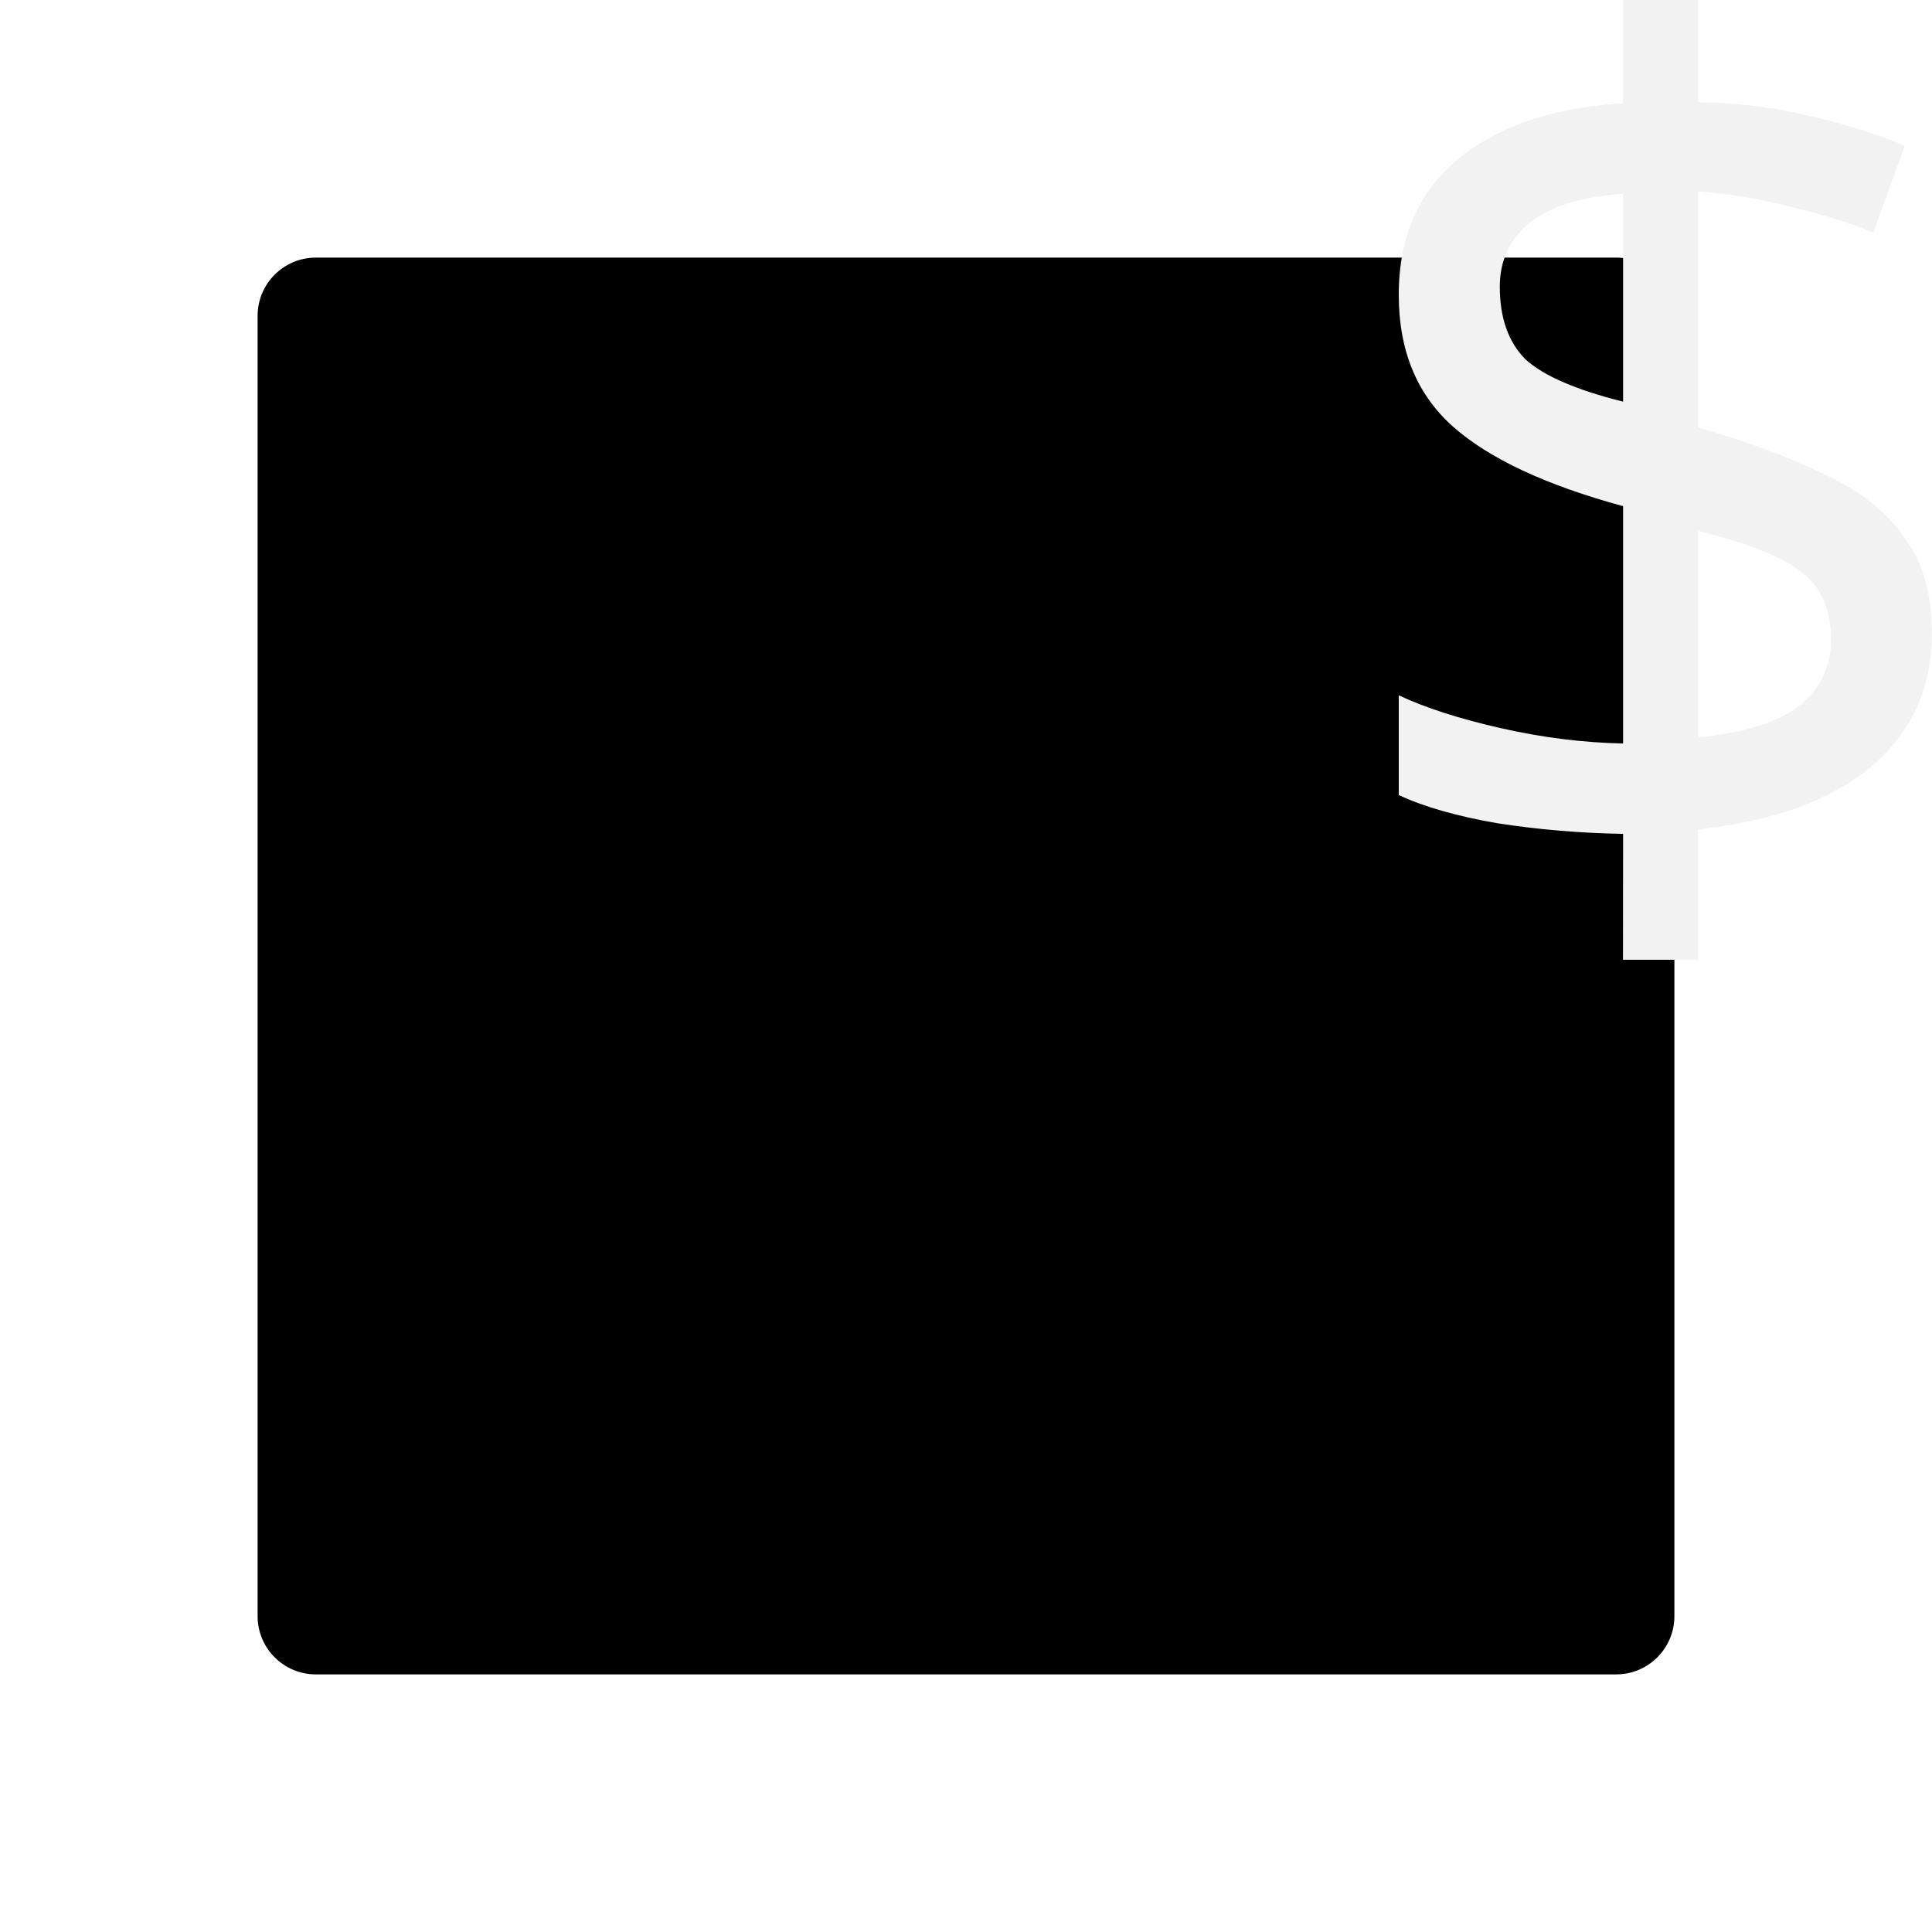
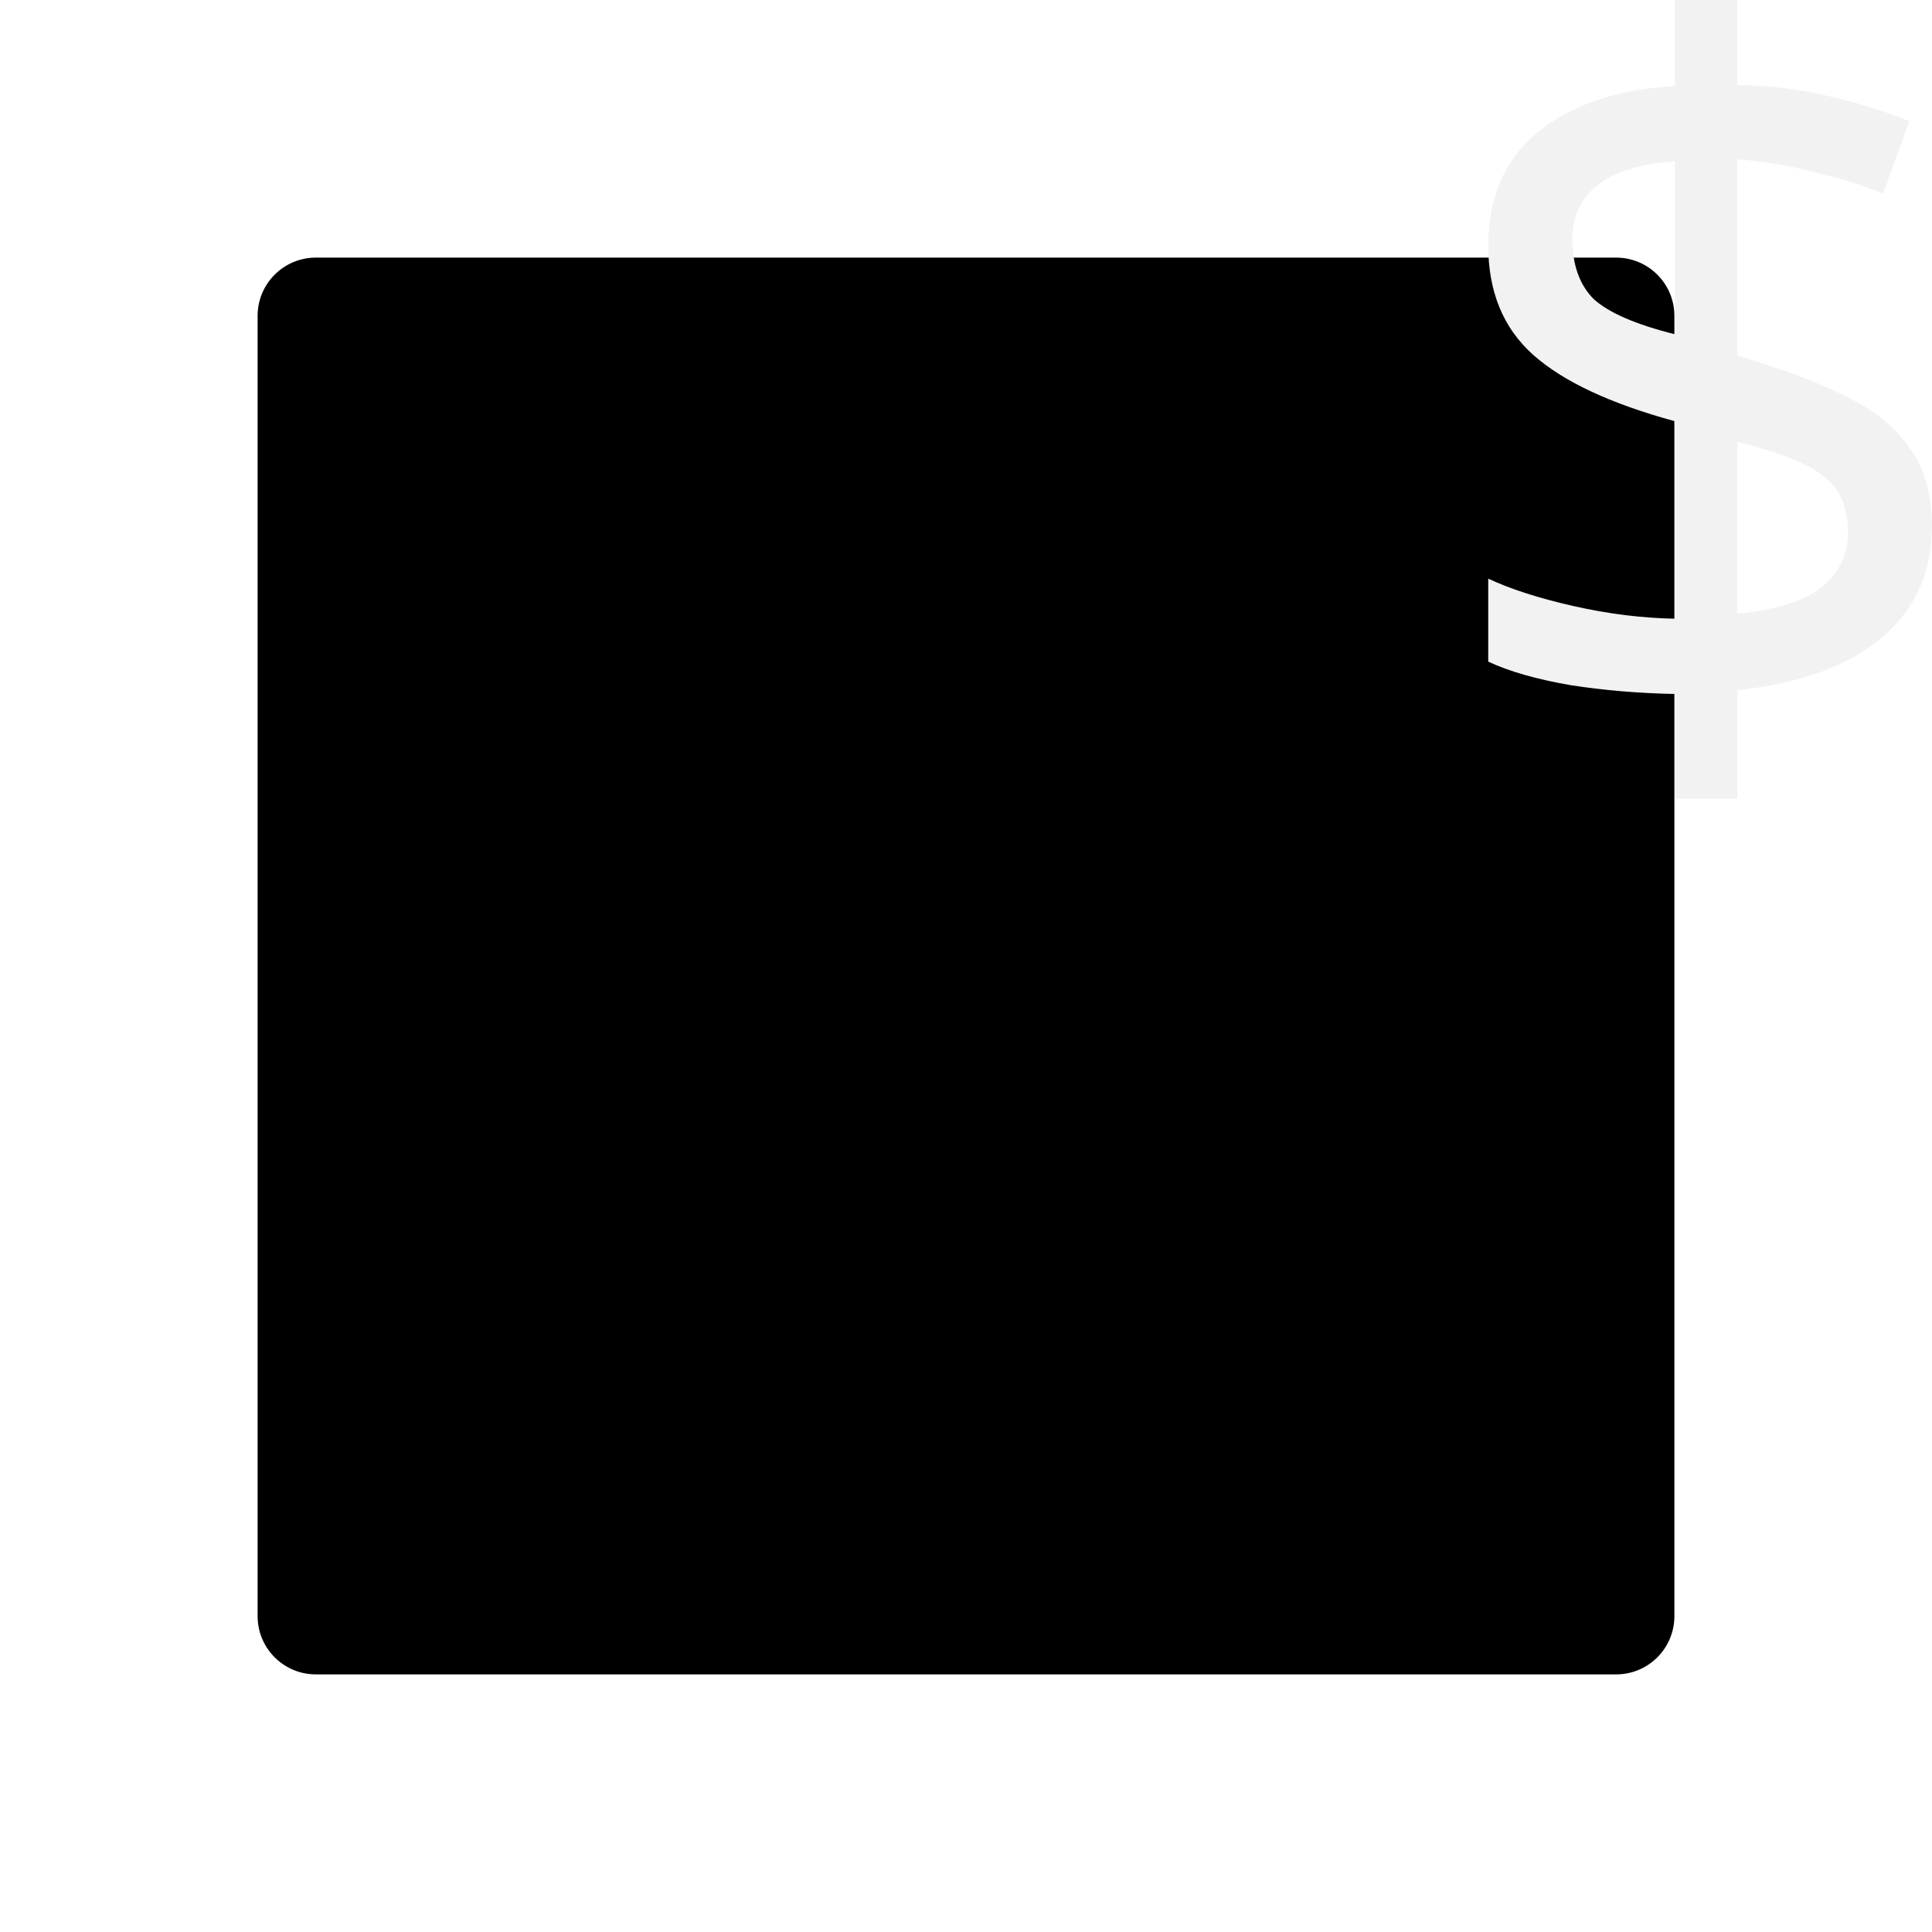
<svg xmlns="http://www.w3.org/2000/svg" width="75" height="75" viewBox="0 0 19.844 19.844" version="1.1" id="svg1" xml:space="preserve">
  <defs id="defs1" />
  <g id="layer1">
    <rect style="fill:#000000;stroke:#f2f2f2;stroke-width:0" id="rect2" width="14.552" height="14.552" x="2.646" y="2.646" rx="0.598" />
    <g id="g1" style="fill:none" transform="matrix(1.071429,0,0,1.071429,-2.496495,-0.1198815)">
      <path id="rect5" style="stroke-width:0.57" d="m 15.374,3.3683014e-7 h 1.532 V 7.408 h -1.532 z" />
      <path id="rect6" style="stroke-width:0.57" transform="rotate(90)" d="m 2.938,-19.844 h 1.532 v 7.408 H 2.938 Z" />
-       <g id="g2" transform="matrix(1.241685,0,0,1.241685,-3.937704,-2.865614)">
+       <g id="g2" transform="matrix(1.033335,0,0,1.033335,0.2217228,-2.366001)">
        <path d="m 17.579,8.836 q -0.499,-0.009 -0.97,-0.082 -0.472,-0.082 -0.762,-0.218 V 7.766 q 0.308,0.145 0.789,0.254 0.481,0.109 0.943,0.118 V 6.306 Q 16.681,6.061 16.264,5.69 15.847,5.318 15.847,4.674 q 0,-0.671 0.462,-1.052 0.472,-0.381 1.269,-0.426 V 2.398 h 0.58 v 0.789 q 0.481,0.009 0.871,0.109 0.399,0.091 0.725,0.227 L 19.51,4.193 Q 19.22,4.075 18.866,3.994 18.522,3.903 18.159,3.876 v 1.823 q 0.598,0.172 0.997,0.372 0.399,0.19 0.598,0.481 0.209,0.281 0.209,0.734 0,0.635 -0.472,1.034 -0.472,0.39 -1.333,0.481 v 1.007 h -0.58 z m 0,-4.942 q -0.49,0.036 -0.725,0.227 -0.227,0.19 -0.227,0.49 0,0.363 0.199,0.562 0.209,0.19 0.753,0.326 z m 0.58,4.198 q 0.535,-0.054 0.78,-0.245 0.245,-0.199 0.245,-0.508 0,-0.345 -0.218,-0.517 Q 18.749,6.642 18.159,6.497 Z" id="text1" style="font-size:9.068px;font-family:Sans;-inkscape-font-specification:Sans;fill:#f2f2f2;stroke:#f2f2f2;stroke-width:0" aria-label="$" />
      </g>
    </g>
  </g>
</svg>
